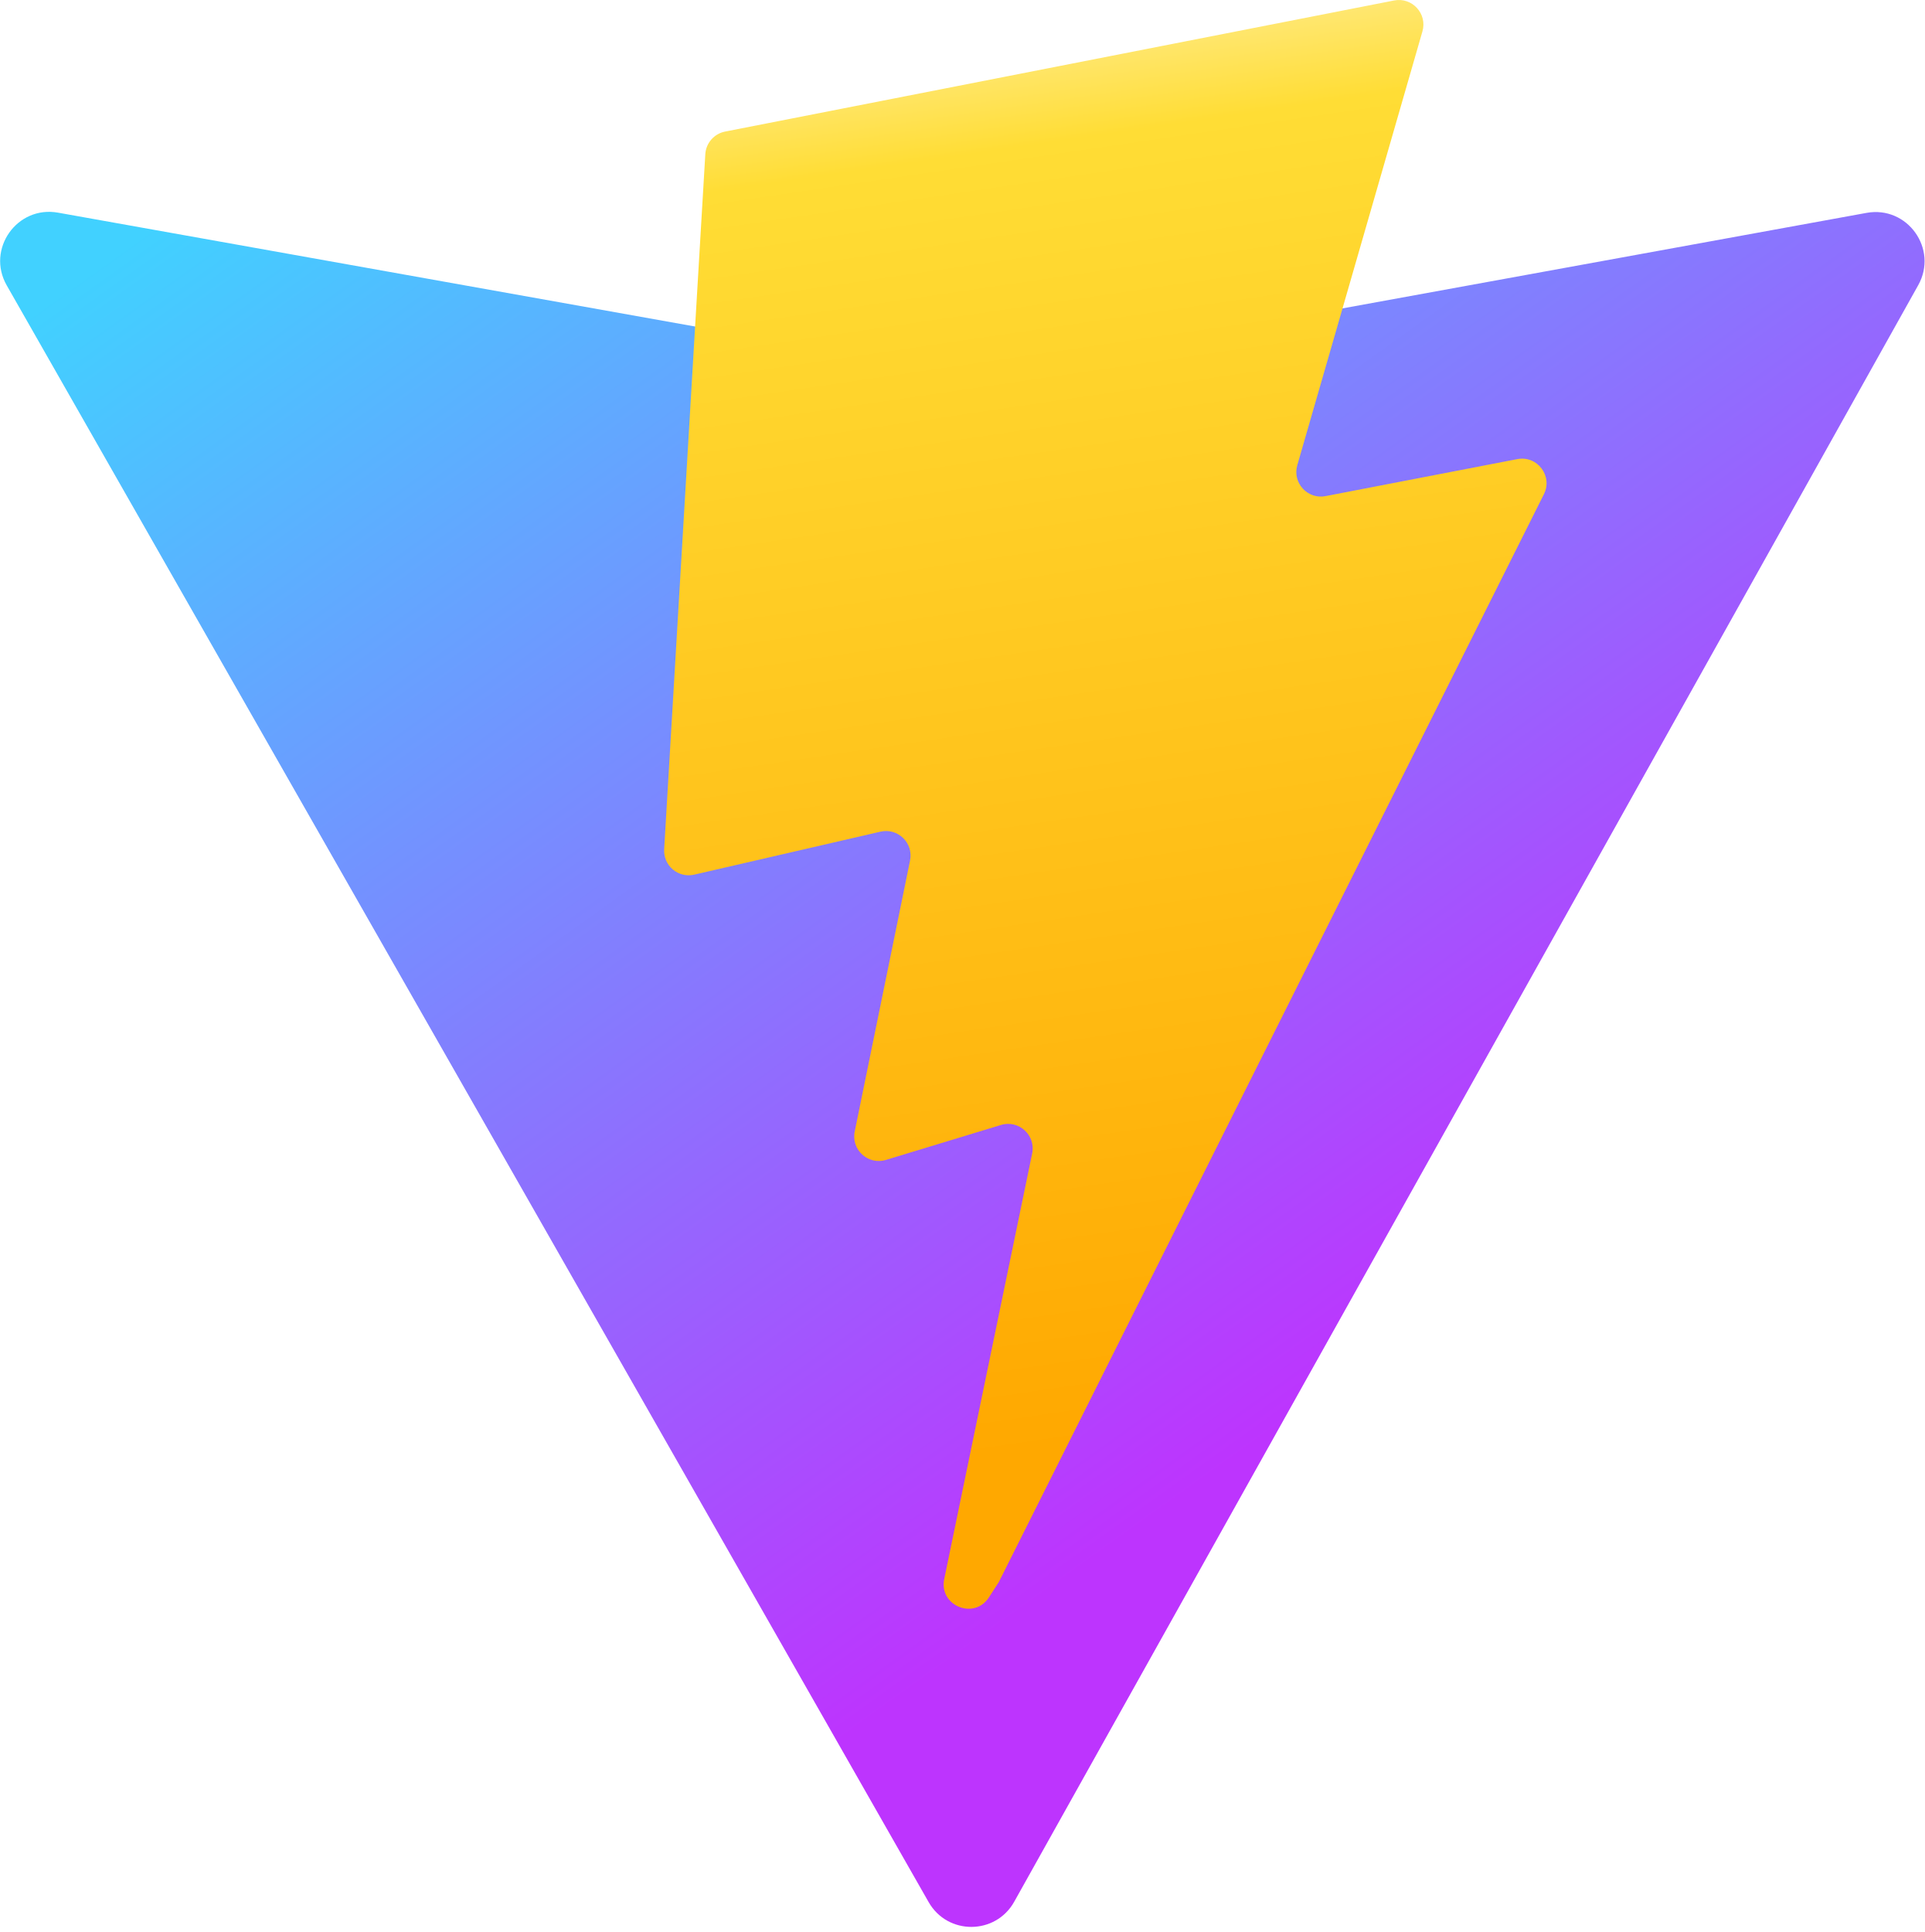
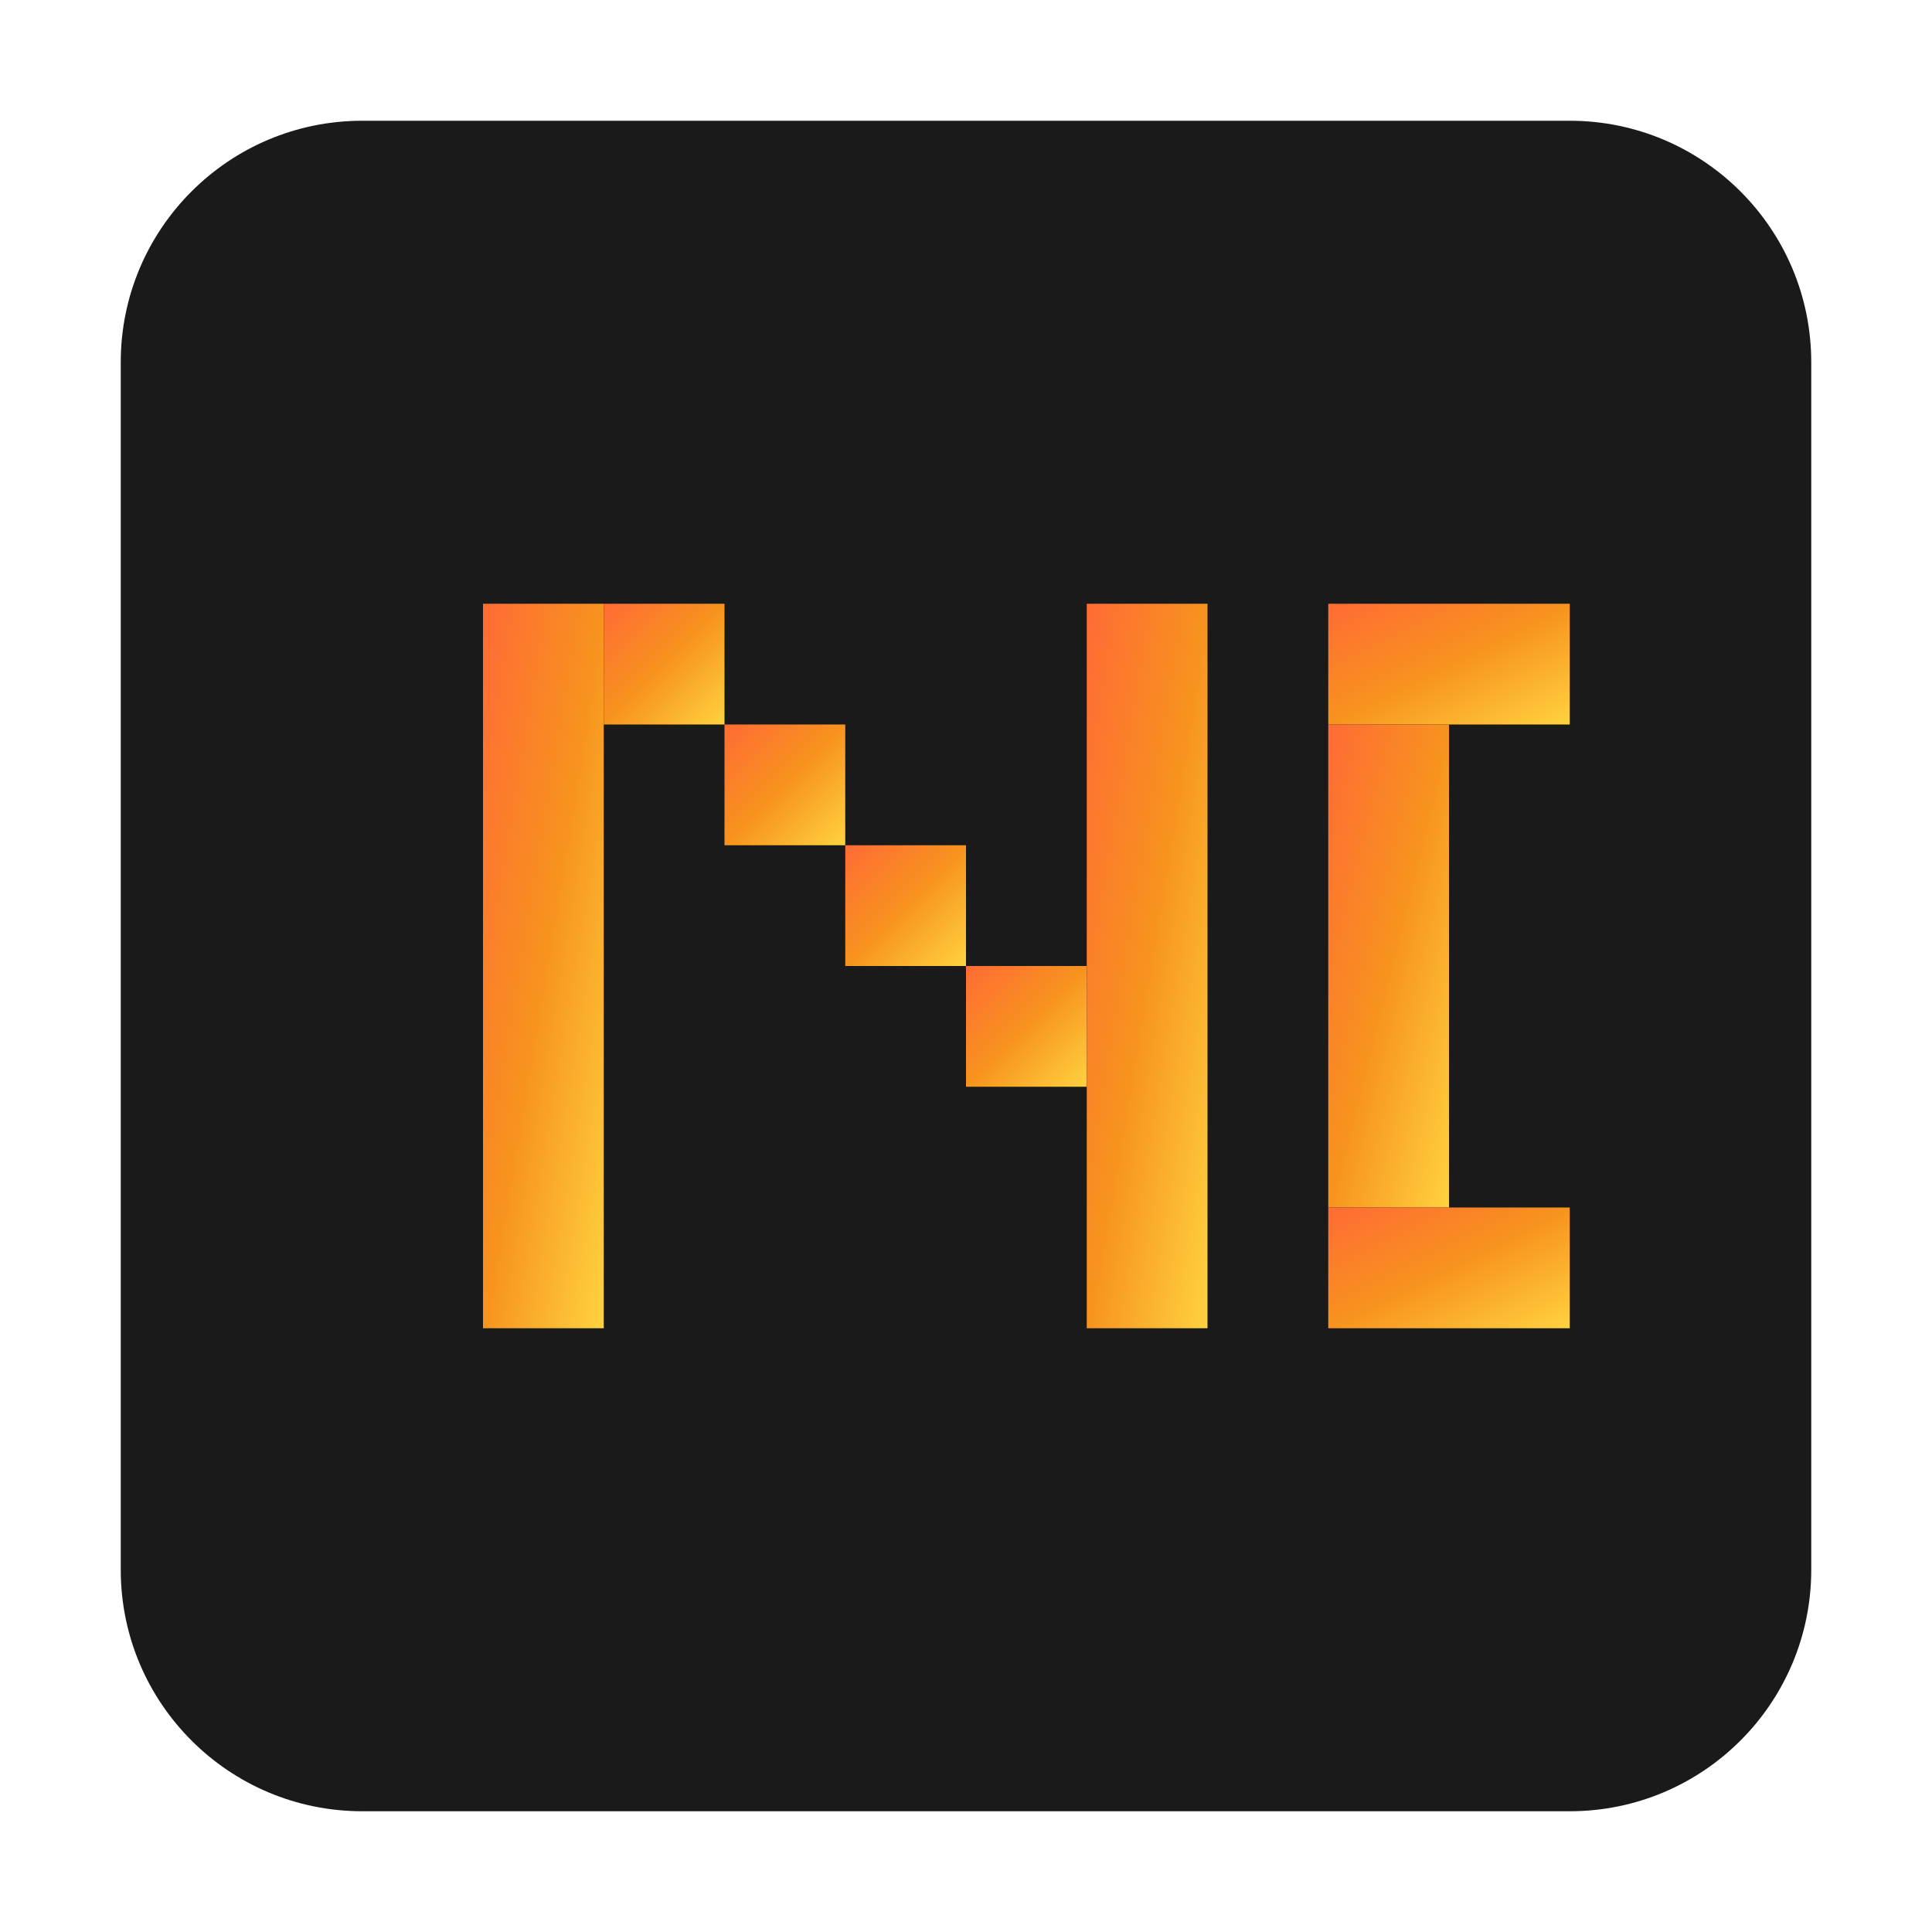
- <svg xmlns="http://www.w3.org/2000/svg" aria-hidden="true" role="img" class="iconify iconify--logos" width="31.88" height="32" preserveAspectRatio="xMidYMid meet" viewBox="0 0 256 257">
+ <svg xmlns="http://www.w3.org/2000/svg" width="32" height="32" viewBox="0 0 32 32">
  <defs>
-     <linearGradient id="IconifyId1813088fe1fbc01fb466" x1="-.828%" x2="57.636%" y1="7.652%" y2="78.411%">
-       <stop offset="0%" stop-color="#41D1FF" />
-       <stop offset="100%" stop-color="#BD34FE" />
-     </linearGradient>
-     <linearGradient id="IconifyId1813088fe1fbc01fb467" x1="43.376%" x2="50.316%" y1="2.242%" y2="89.03%">
-       <stop offset="0%" stop-color="#FFEA83" />
-       <stop offset="8.333%" stop-color="#FFDD35" />
-       <stop offset="100%" stop-color="#FFA800" />
+     <linearGradient id="retro-gradient" x1="0%" y1="0%" x2="100%" y2="100%">
+       <stop offset="0%" stop-color="#ff6b35" />
+       <stop offset="50%" stop-color="#f7931e" />
+       <stop offset="100%" stop-color="#ffd23f" />
    </linearGradient>
  </defs>
-   <path fill="url(#IconifyId1813088fe1fbc01fb466)" d="M255.153 37.938L134.897 252.976c-2.483 4.44-8.862 4.466-11.382.048L.875 37.958c-2.746-4.814 1.371-10.646 6.827-9.67l120.385 21.517a6.537 6.537 0 0 0 2.322-.004l117.867-21.483c5.438-.991 9.574 4.796 6.877 9.62Z" />
-   <path fill="url(#IconifyId1813088fe1fbc01fb467)" d="M185.432.063L96.44 17.501a3.268 3.268 0 0 0-2.634 3.014l-5.474 92.456a3.268 3.268 0 0 0 3.997 3.378l24.777-5.718c2.318-.535 4.413 1.507 3.936 3.838l-7.361 36.047c-.495 2.426 1.782 4.5 4.151 3.78l15.304-4.649c2.372-.72 4.652 1.36 4.15 3.788l-11.698 56.621c-.732 3.542 3.979 5.473 5.943 2.437l1.313-2.028l72.516-144.72c1.215-2.423-.88-5.186-3.54-4.672l-25.505 4.922c-2.396.462-4.435-1.77-3.759-4.114l16.646-57.705c.677-2.35-1.37-4.583-3.769-4.113Z" />
+   <rect x="2" y="2" width="28" height="28" rx="4" ry="4" fill="#1a1a1a" />
+   <g fill="url(#retro-gradient)">
+     <rect x="8" y="10" width="2" height="12" />
+     <rect x="10" y="10" width="2" height="2" />
+     <rect x="12" y="12" width="2" height="2" />
+     <rect x="14" y="14" width="2" height="2" />
+     <rect x="16" y="16" width="2" height="2" />
+     <rect x="18" y="10" width="2" height="12" />
+   </g>
+   <g fill="url(#retro-gradient)">
+     <rect x="22" y="10" width="4" height="2" />
+     <rect x="22" y="12" width="2" height="8" />
+     <rect x="22" y="20" width="4" height="2" />
+   </g>
</svg>
